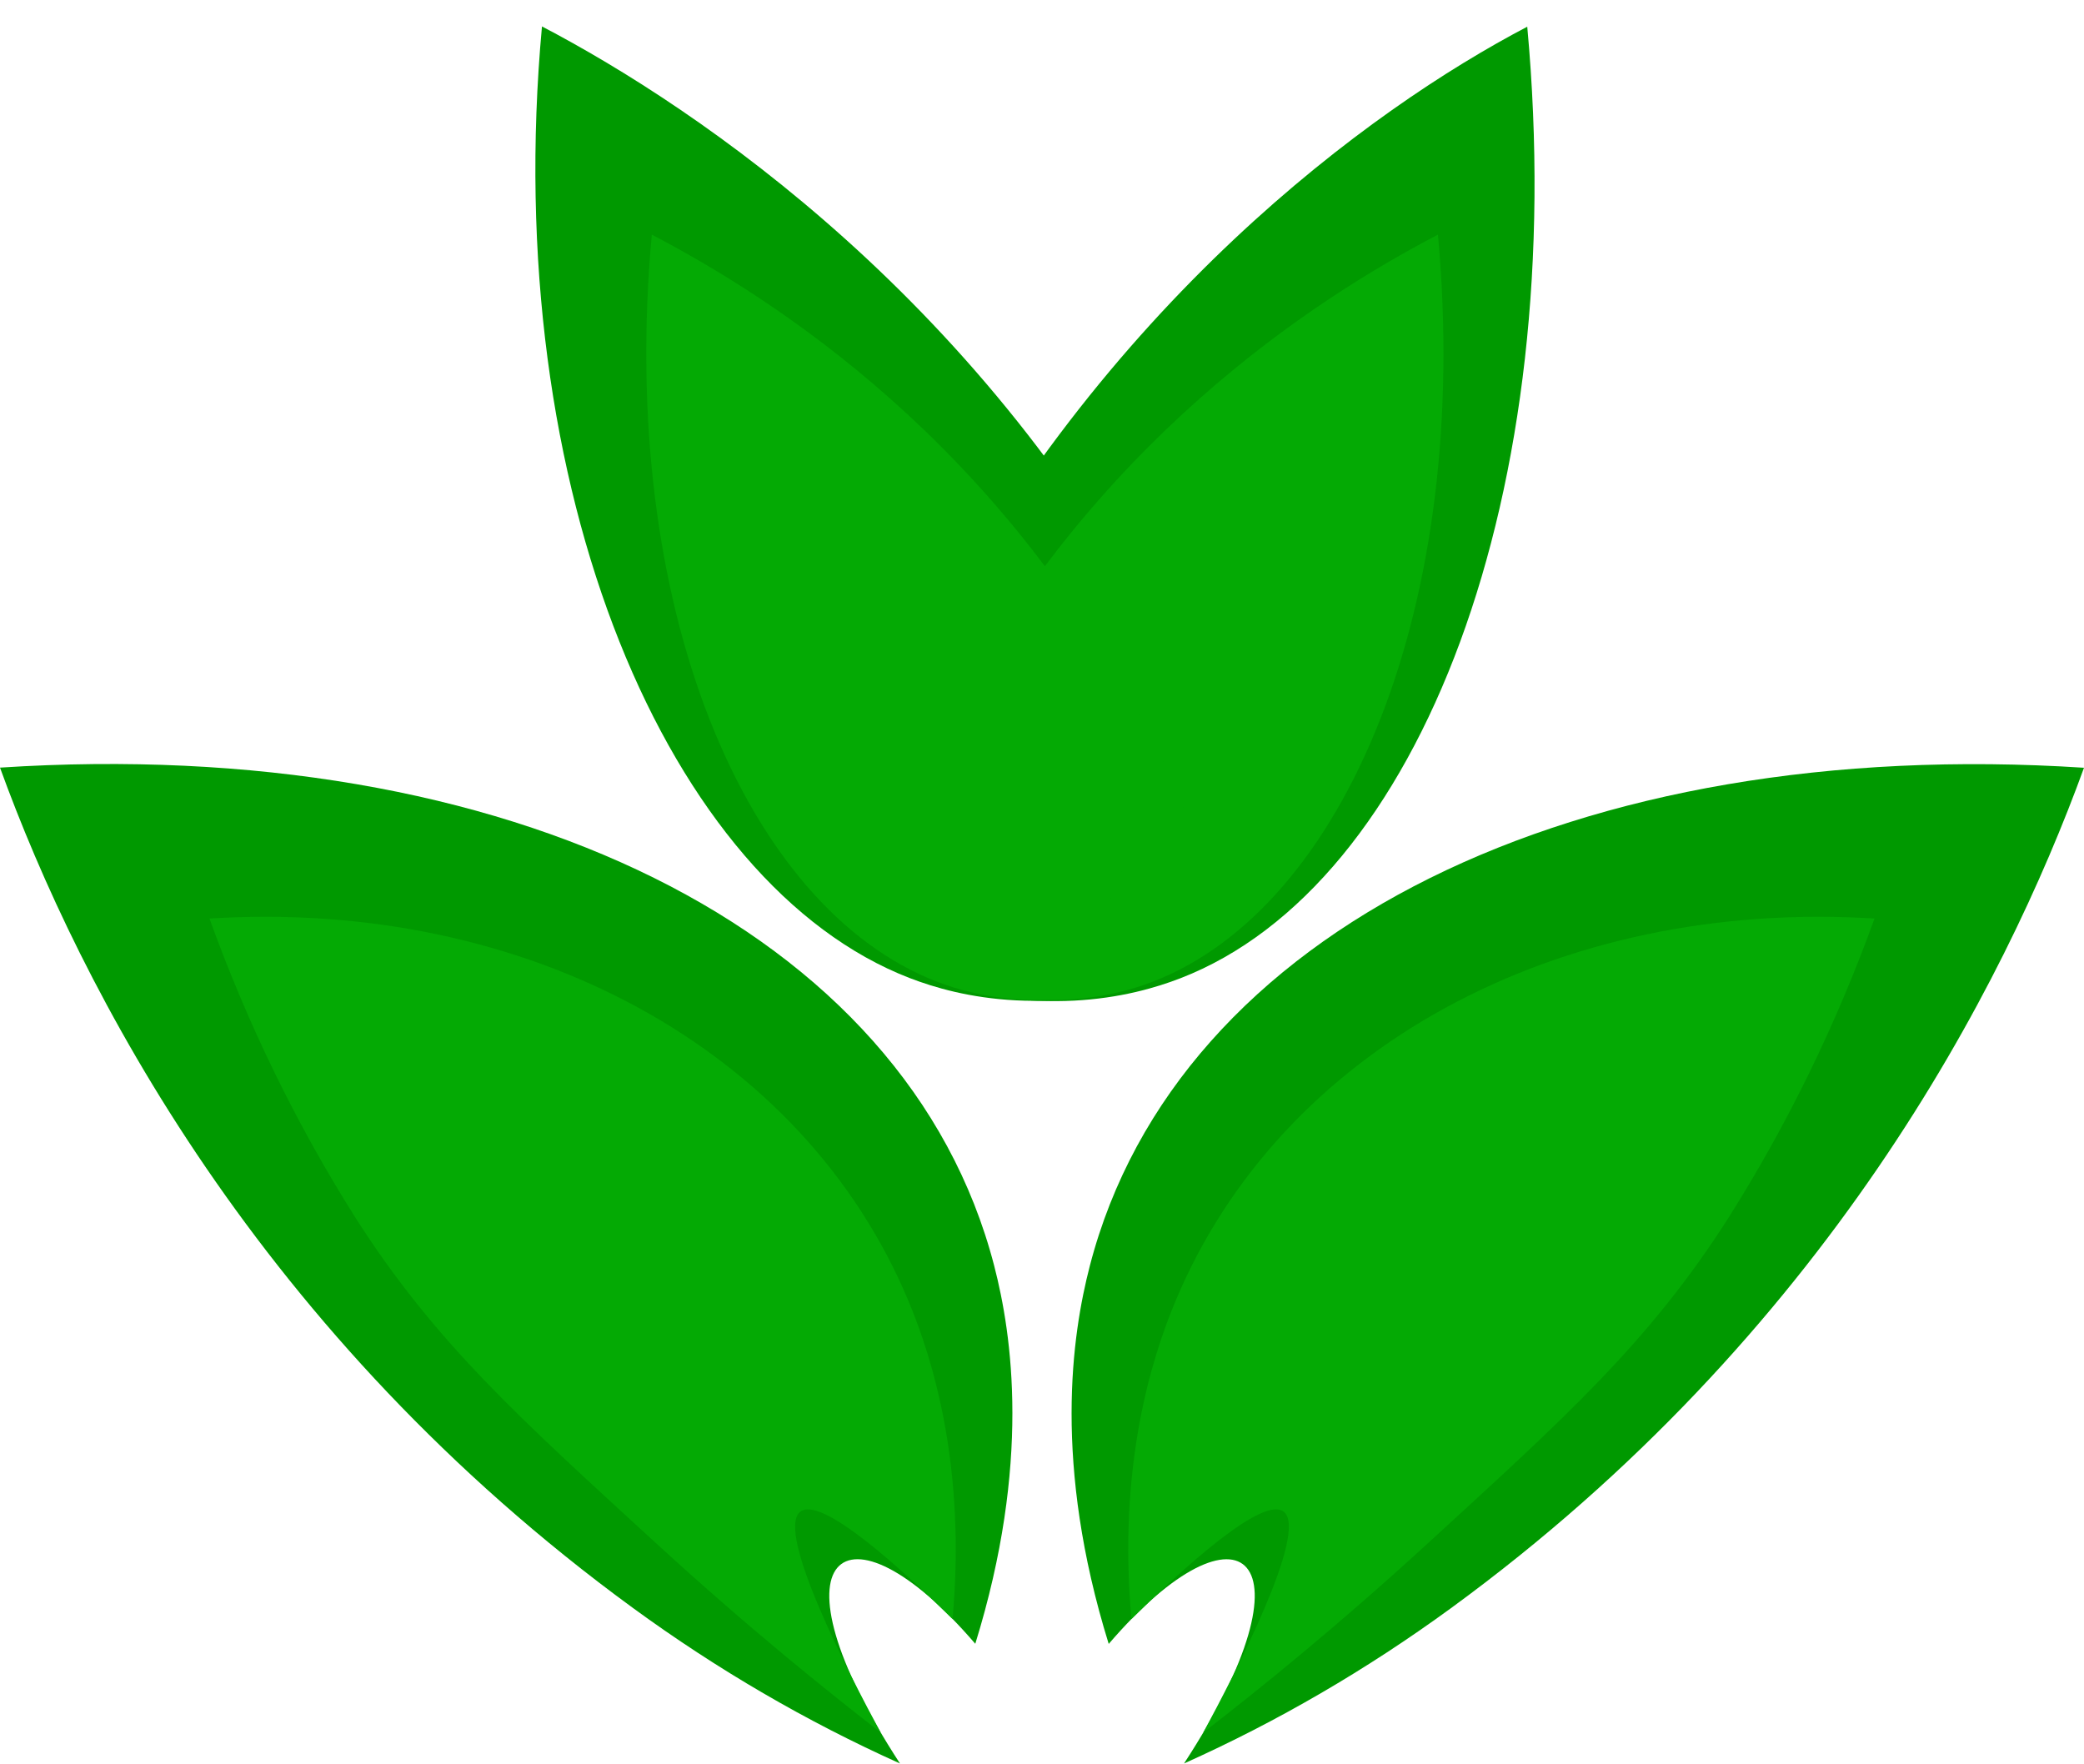
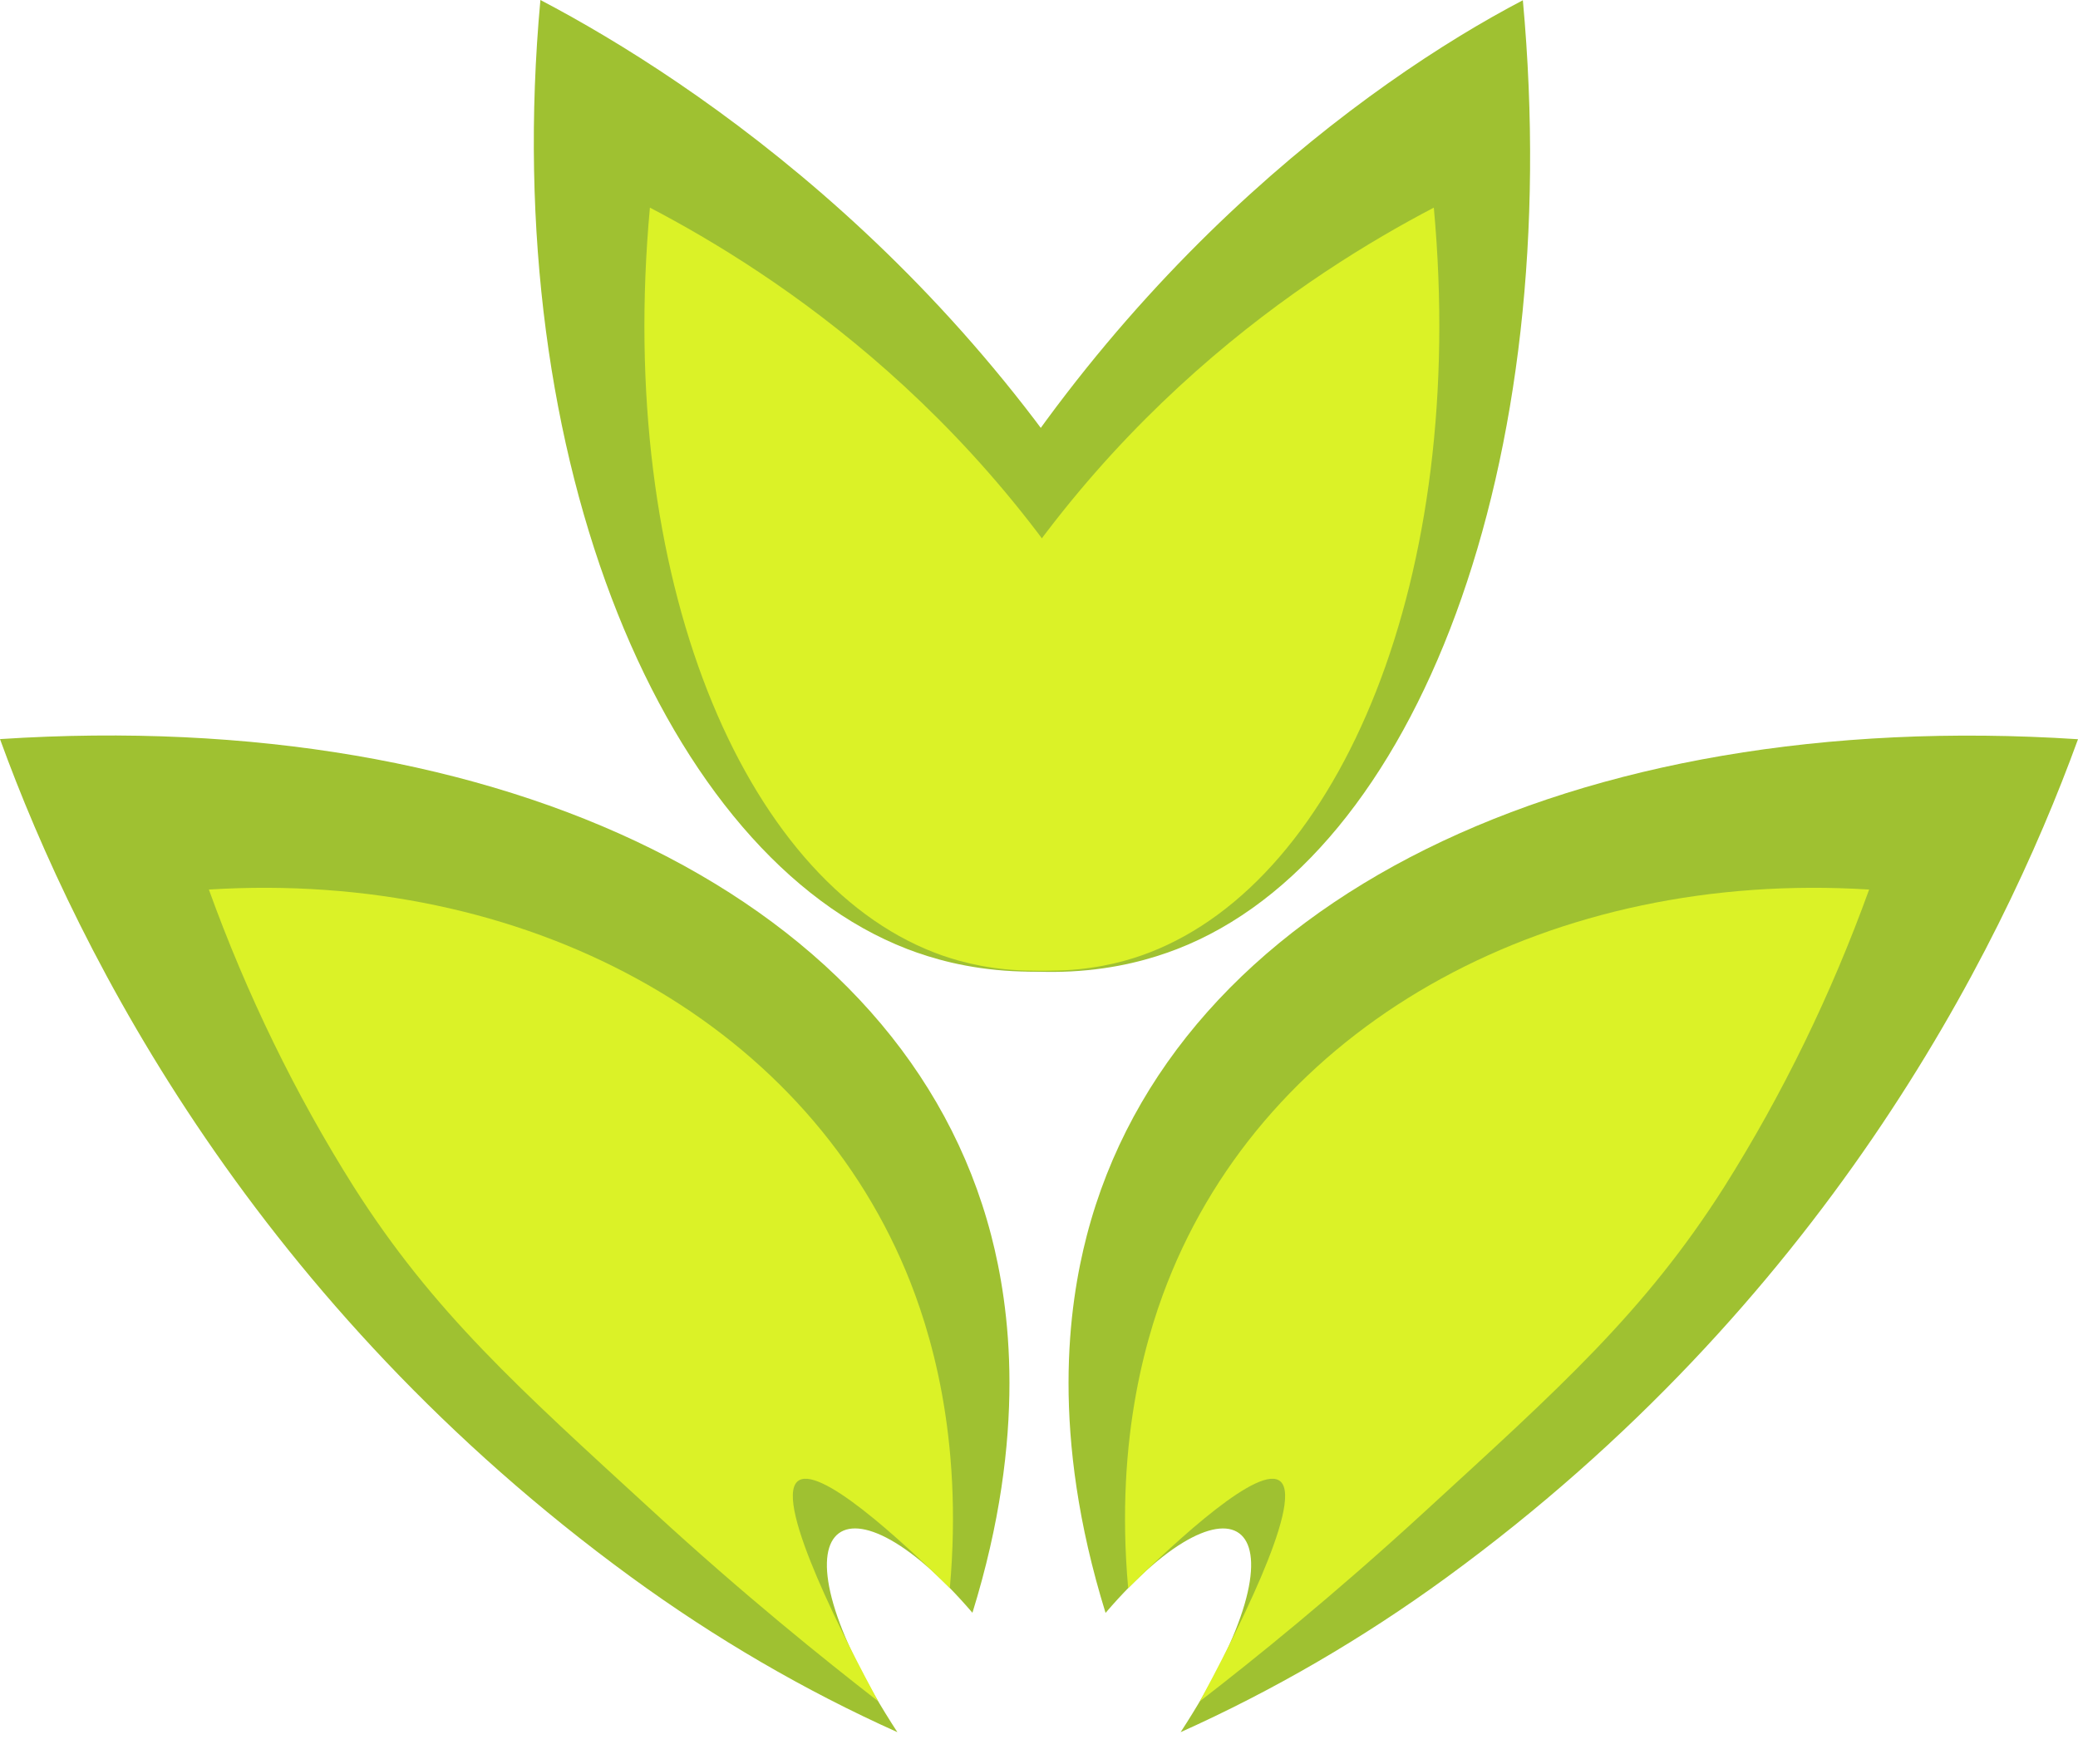
- <svg xmlns="http://www.w3.org/2000/svg" width="78" height="66" viewBox="0 0 78 66" fill="none">
-   <path d="M30.547 34.058L46.943 19.113C47.612 18.606 48.19 18.409 48.321 18.585C48.452 18.761 48.21 19.309 47.774 19.89L45.833 22.209L33.896 36.49C38.86 38.166 42.314 37.331 44.173 36.615C53.188 33.132 58.761 18.397 57.162 1C51.306 4.065 41.261 11.355 34.384 24.642C32.837 27.633 31.552 30.786 30.547 34.058Z" fill="#009900" />
-   <path d="M47.668 34.058L31.272 19.113C30.605 18.606 30.033 18.409 29.896 18.585C29.759 18.761 30.005 19.309 30.443 19.89C31.088 20.663 31.735 21.436 32.382 22.209L44.322 36.48C39.357 38.155 35.904 37.32 34.046 36.604C25.029 33.121 18.686 18.386 20.285 0.989C26.14 4.054 36.95 11.344 43.833 24.632C45.381 27.625 46.665 30.783 47.668 34.058Z" fill="#009900" />
-   <path d="M32.278 34.705C36.643 30.732 38.122 32.85 34.948 36.639C38.91 37.978 41.67 37.309 43.147 36.74C50.341 33.96 55.094 22.654 53.819 8.782C49.142 11.228 40.83 16.595 35.338 27.195C34.104 29.581 33.079 32.096 32.278 34.705Z" fill="#04AA04" />
-   <path d="M45.939 34.705C41.574 30.732 40.093 32.85 43.268 36.639C39.307 37.978 36.546 37.309 35.068 36.74C27.875 33.96 23.121 22.654 24.396 8.782C29.073 11.228 37.385 16.595 42.879 27.195C44.113 29.581 45.138 32.096 45.939 34.705Z" fill="#04AA04" />
-   <path d="M44.316 66C49.407 58.193 46.428 55.777 41.497 61.525C39.405 54.778 40.119 49.964 40.791 47.372C44.065 34.756 59.068 27.503 78 28.734C75.005 36.972 68.311 49.966 54.304 60.189C51.151 62.489 47.805 64.435 44.316 66Z" fill="#009900" />
-   <path d="M45.038 64.84C46.233 62.626 48.935 57.411 48.072 56.598C47.319 55.895 44.199 58.772 42.347 60.595C41.836 54.868 43.092 50.859 43.993 48.702C47.942 39.247 58.295 33.633 70.16 34.377C68.737 38.314 66.915 42.053 64.73 45.519C61.729 50.249 58.505 53.113 53.492 57.713C50.048 60.874 47.074 63.268 45.038 64.84Z" fill="#04AA04" />
-   <path d="M33.684 66C28.596 58.193 31.572 55.777 36.503 61.52C38.593 54.773 37.881 49.959 37.209 47.367C33.935 34.751 18.932 27.498 0 28.729C2.993 36.967 9.689 49.961 23.696 60.184C26.849 62.485 30.194 64.433 33.684 66Z" fill="#009900" />
-   <path d="M32.961 64.84C31.765 62.626 29.063 57.411 29.927 56.598C30.68 55.895 33.801 58.772 35.653 60.595C36.164 54.868 34.906 50.859 34.007 48.702C30.058 39.247 19.705 33.633 7.84 34.377C9.262 38.315 11.084 42.054 13.27 45.519C16.271 50.249 19.494 53.113 24.508 57.713C27.95 60.874 30.934 63.268 32.961 64.84Z" fill="#04AA04" />
+ <svg xmlns="http://www.w3.org/2000/svg" width="33" height="28" viewBox="0 0 33 28" fill="none">
+   <path d="M12.924 13.991L19.86 7.667C20.143 7.453 20.388 7.37 20.444 7.444C20.499 7.519 20.397 7.751 20.212 7.996L19.391 8.977L14.341 15.02C16.441 15.728 17.902 15.375 18.688 15.072C22.503 13.599 24.86 7.365 24.184 0.004C21.706 1.301 17.456 4.385 14.547 10.007C13.893 11.272 13.349 12.606 12.924 13.991Z" fill="#9FC131" />
+   <path d="M20.167 13.991L13.231 7.667C12.948 7.453 12.706 7.37 12.648 7.444C12.59 7.519 12.694 7.751 12.88 7.996C13.153 8.324 13.426 8.651 13.7 8.977L18.752 15.015C16.651 15.724 15.19 15.371 14.404 15.068C10.589 13.594 7.905 7.36 8.582 0C11.059 1.297 15.633 4.381 18.545 10.003C19.2 11.269 19.743 12.605 20.167 13.991Z" fill="#9FC131" />
+   <path d="M13.656 14.264C15.503 12.583 16.129 13.48 14.786 15.083C16.462 15.649 17.63 15.366 18.254 15.125C21.298 13.949 23.309 9.166 22.77 3.297C20.791 4.332 17.274 6.602 14.951 11.087C14.429 12.096 13.995 13.16 13.656 14.264Z" fill="#DBF227" />
+   <path d="M19.436 14.264C17.589 12.583 16.962 13.48 18.306 15.083C16.63 15.649 15.462 15.366 14.837 15.125C11.793 13.949 9.782 9.166 10.321 3.297C12.3 4.332 15.817 6.602 18.141 11.087C18.663 12.096 19.097 13.16 19.436 14.264Z" fill="#DBF227" />
+   <path d="M18.749 27.505C20.903 24.201 19.643 23.179 17.557 25.611C16.672 22.757 16.974 20.72 17.258 19.623C18.643 14.286 24.99 11.217 33 11.738C31.733 15.223 28.901 20.721 22.975 25.046C21.641 26.019 20.225 26.842 18.749 27.505Z" fill="#9FC131" />
+   <path d="M19.055 27.014C19.56 26.077 20.703 23.87 20.338 23.527C20.019 23.229 18.7 24.446 17.916 25.218C17.7 22.795 18.231 21.099 18.613 20.186C20.283 16.186 24.663 13.811 29.683 14.125C29.081 15.791 28.31 17.373 27.386 18.84C26.116 20.841 24.752 22.052 22.631 23.998C21.174 25.336 19.916 26.349 19.055 27.014Z" fill="#DBF227" />
+   <path d="M14.251 27.505C12.098 24.201 13.357 23.179 15.443 25.609C16.328 22.755 16.026 20.718 15.742 19.621C14.357 14.284 8.01 11.215 0 11.736C1.266 15.221 4.099 20.719 10.025 25.044C11.359 26.017 12.774 26.842 14.251 27.505Z" fill="#9FC131" />
+   <path d="M13.945 27.014C13.439 26.077 12.296 23.87 12.661 23.527C12.98 23.229 14.3 24.446 15.084 25.218C15.3 22.795 14.768 21.099 14.387 20.186C12.717 16.186 8.337 13.811 3.317 14.125C3.919 15.791 4.69 17.373 5.614 18.839C6.884 20.84 8.248 22.052 10.369 23.998C11.825 25.336 13.088 26.348 13.945 27.014Z" fill="#DBF227" />
</svg>
